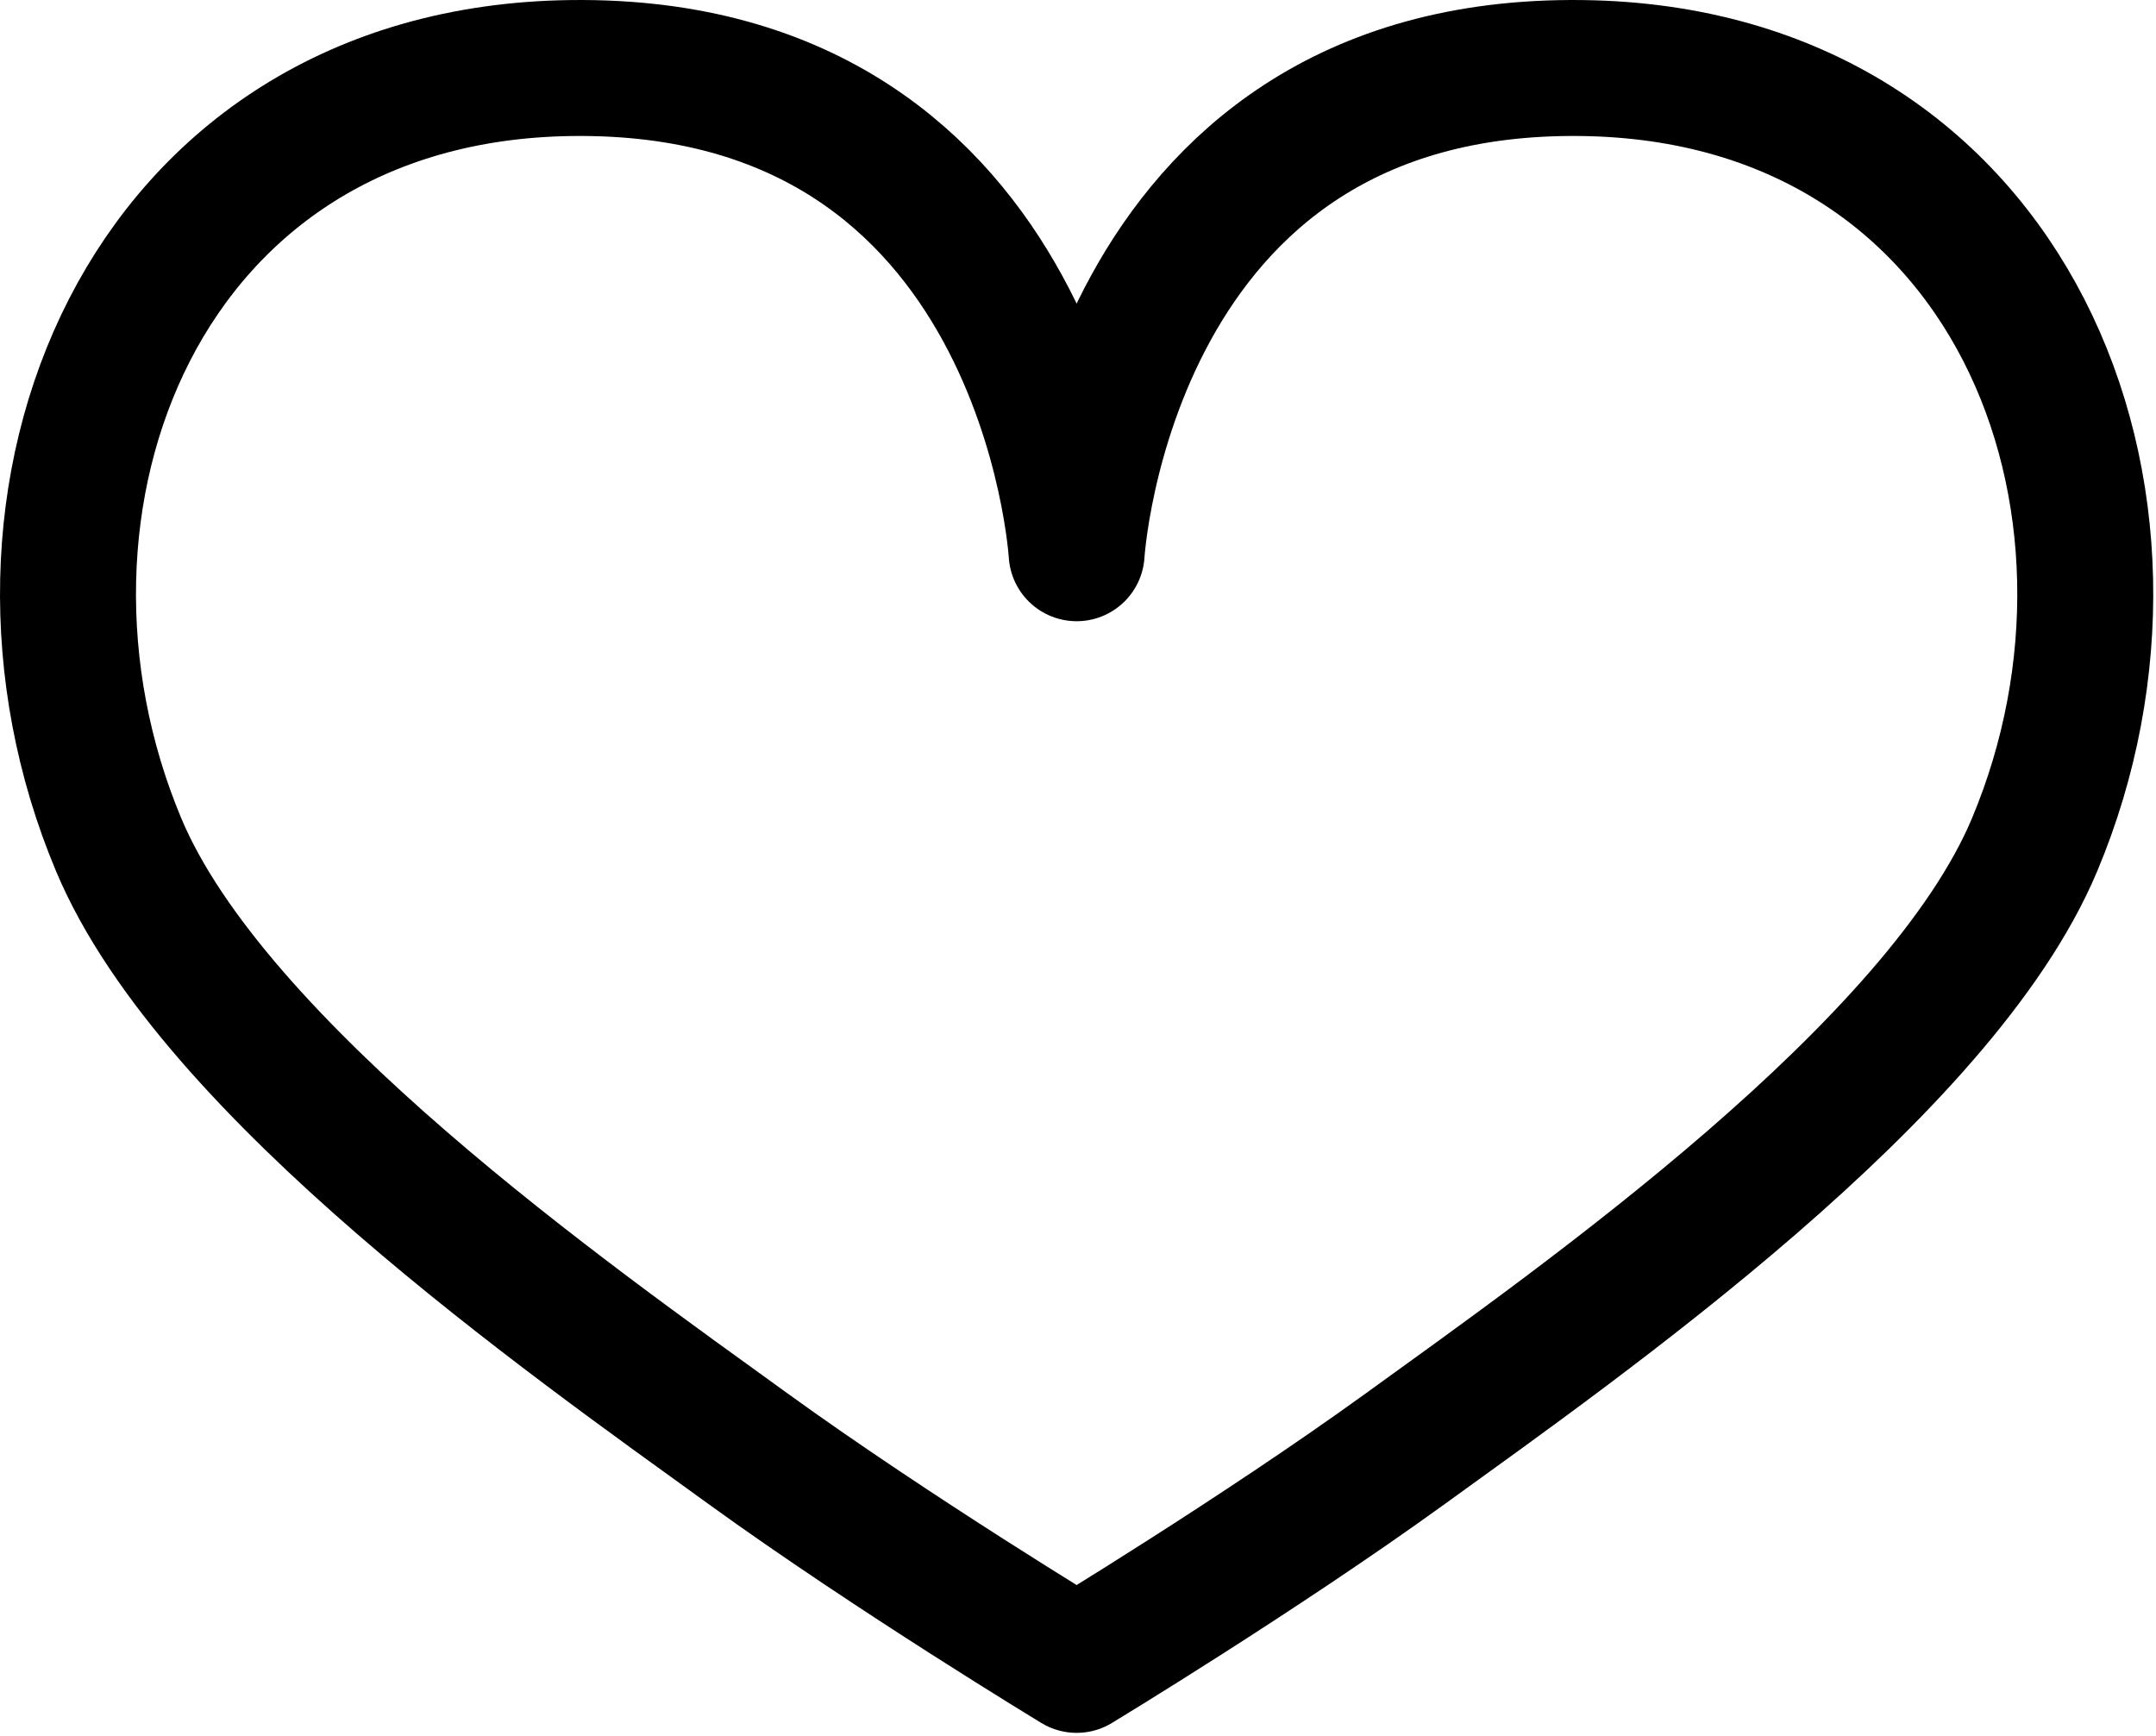
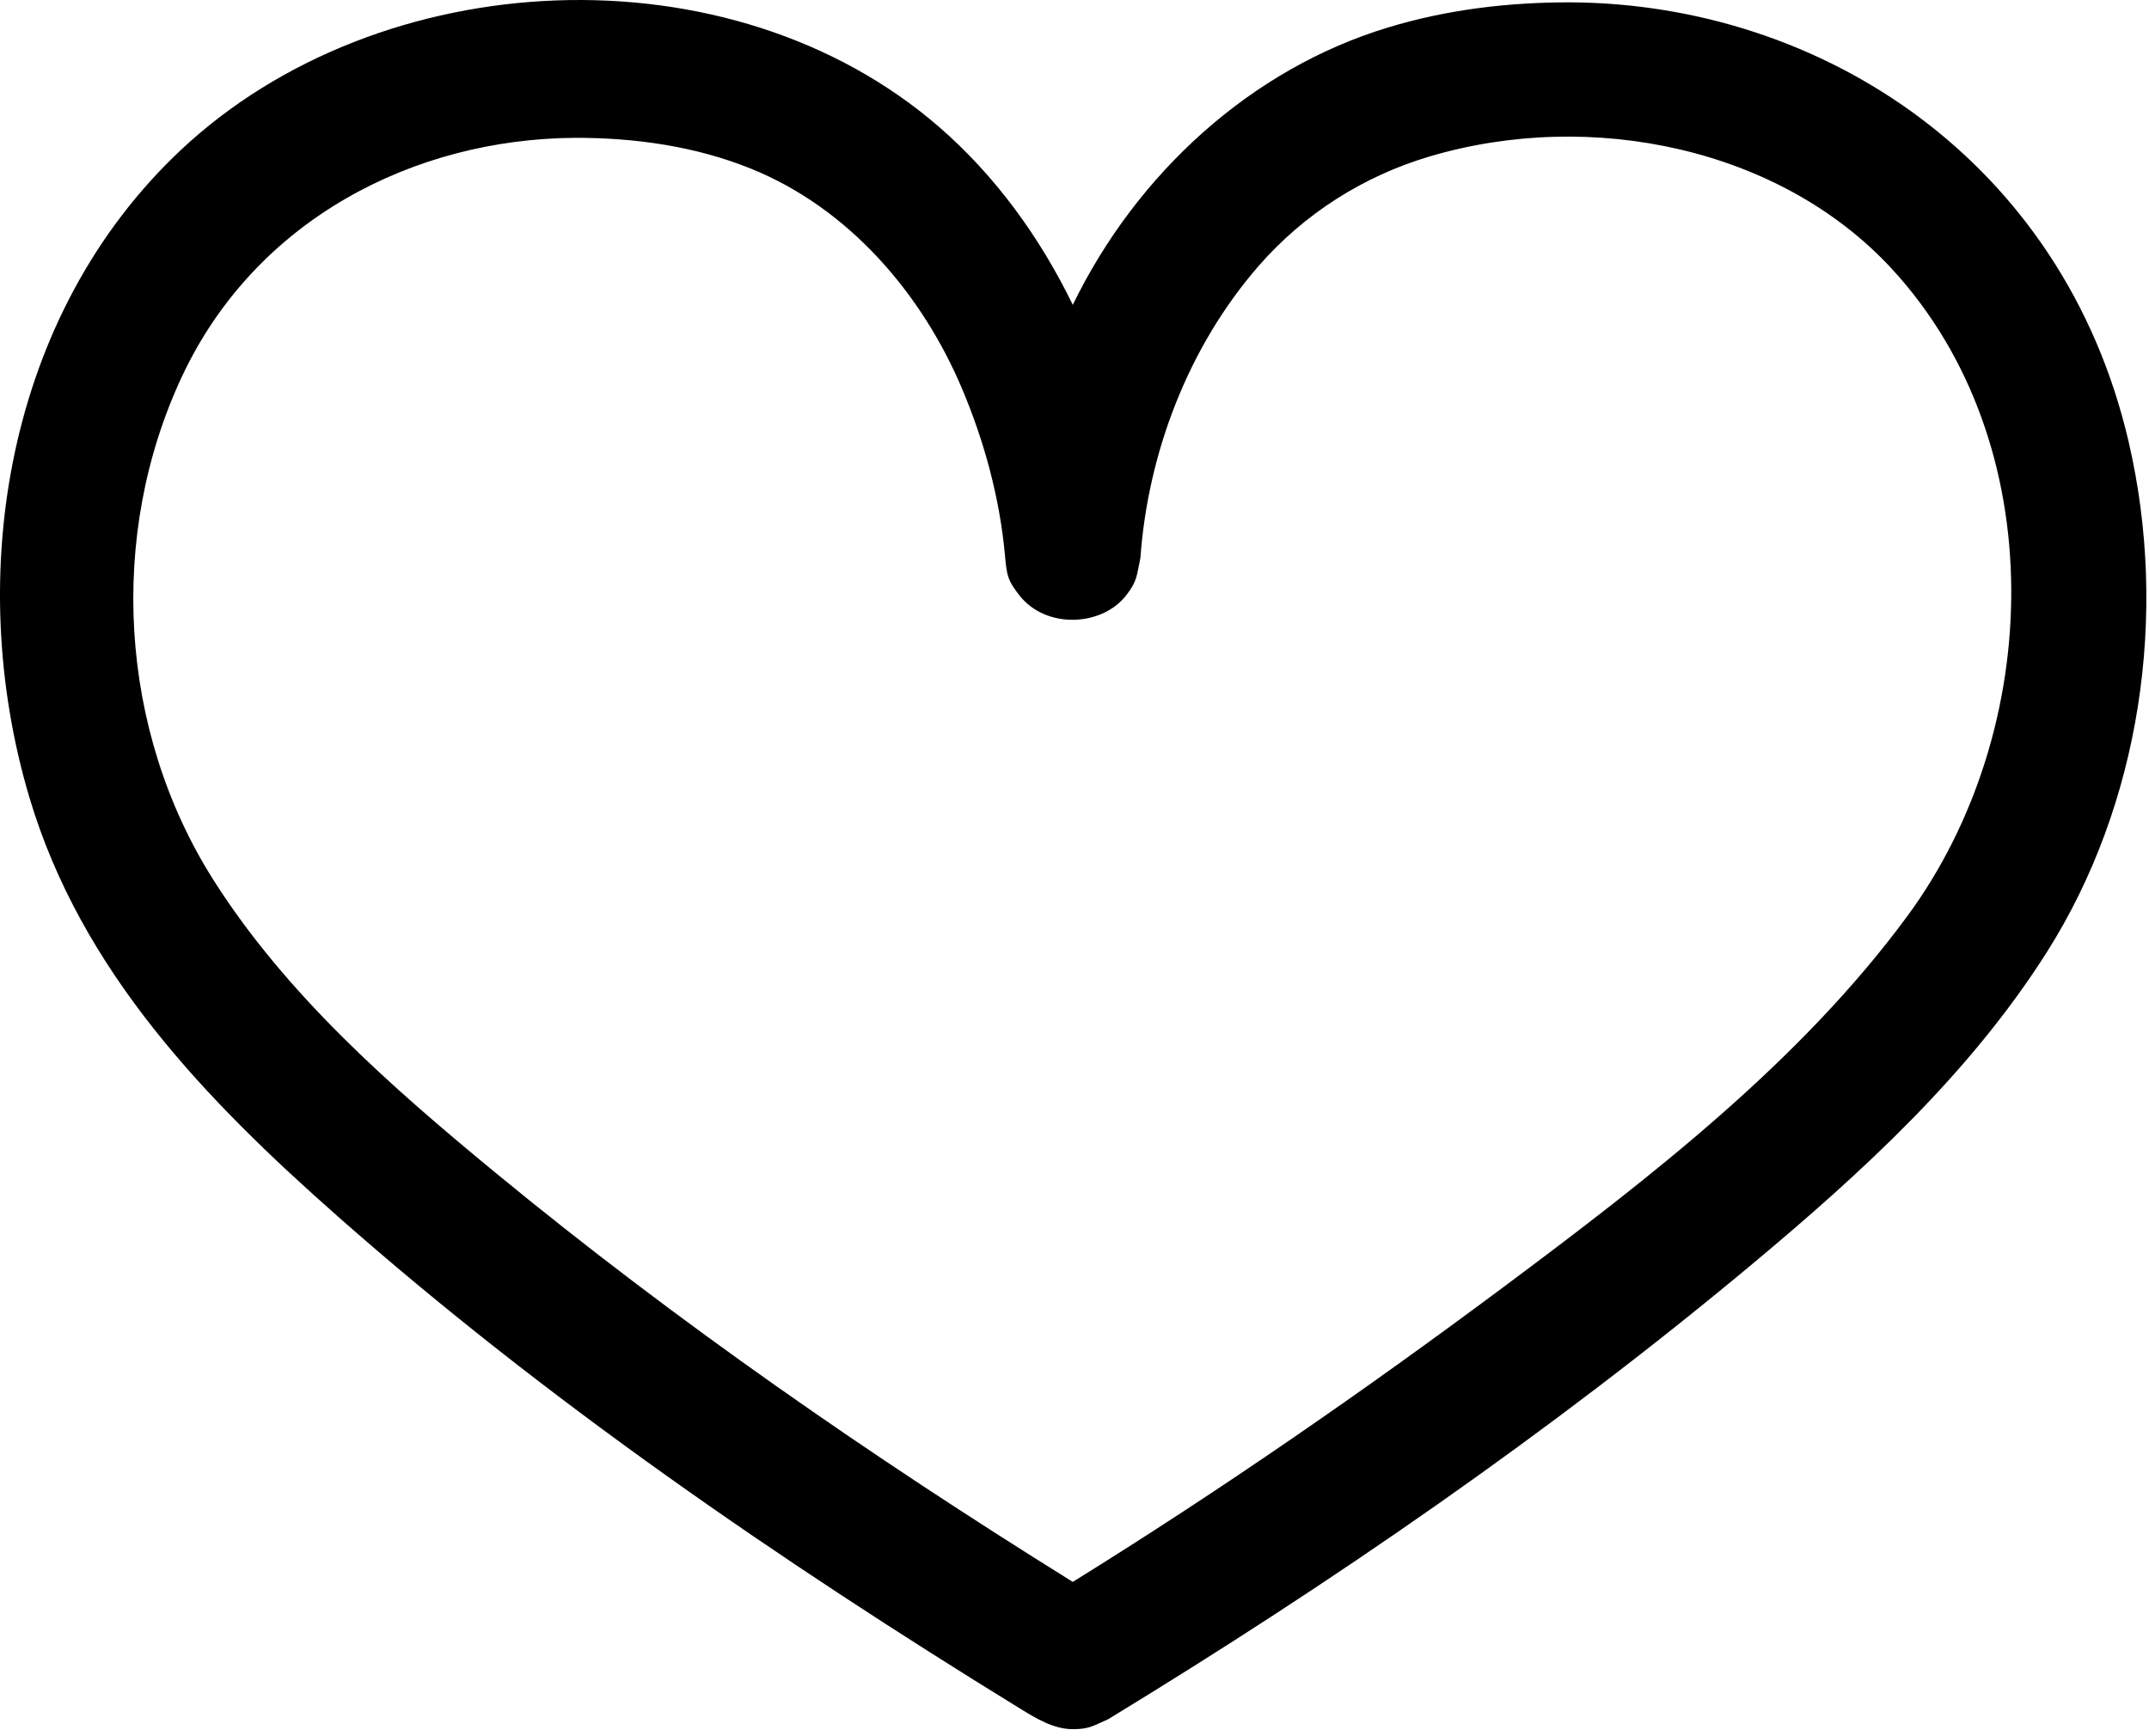
- <svg xmlns="http://www.w3.org/2000/svg" width="100%" height="100%" viewBox="0 0 333 268" version="1.1" xml:space="preserve" style="fill-rule:evenodd;clip-rule:evenodd;stroke-linecap:round;stroke-linejoin:round;stroke-miterlimit:1.5;">
-   <g transform="matrix(1,0,0,1,-524.477,-279.912)">
-     <g transform="matrix(0.980569,0,0,0.97883,16.4249,16.6118)">
-       <g transform="matrix(1.01982,0,0,1.02163,-16.7504,-16.9711)">
-         <path d="M690.763,537.056C690.763,537.056 662.489,519.936 640,503.666C612.4,483.699 557.413,445.165 542.819,410.421C520.597,357.52 546.133,291.284 612.685,290.421C686.308,289.467 690.763,365.36 690.763,365.36C690.763,365.36 695.219,289.467 768.841,290.421C835.393,291.284 860.929,357.52 838.707,410.421C824.113,445.165 769.126,483.699 741.526,503.666C719.037,519.936 690.763,537.056 690.763,537.056Z" style="fill:none;stroke:black;stroke-width:21px;" />
-       </g>
+ <svg xmlns="http://www.w3.org/2000/svg" width="100%" height="100%" viewBox="0 0 333 269" version="1.1" xml:space="preserve" style="fill-rule:evenodd;clip-rule:evenodd;stroke-linejoin:round;stroke-miterlimit:2;">
+   <g transform="matrix(1,0,0,1,-921.2,-32.9165)">
+     <g transform="matrix(1,0,0,1,396.673,-246.634)">
+       <path d="M768.033,279.914C806.933,280.182 844.248,304.586 854.358,347.961C860.595,374.72 856.22,404.2 841.691,427.134C829.798,445.907 813.126,461.225 795.882,475.607C764.544,501.745 730.846,524.925 696.544,545.829L696.215,546.029C693.915,547.028 693.343,547.556 690.763,547.556C687.771,547.556 685.061,545.885 682.502,544.311C645.403,521.477 609.181,496.606 576.92,468.128C556.441,450.051 537.068,430.085 529.048,403.031C518.879,368.725 525.504,328.201 552.567,302.785C583.416,273.814 637.705,271.14 670.087,299.264C678.807,306.837 685.693,316.369 690.763,326.801C700.695,306.365 718.439,290.212 739.646,283.798C748.804,281.028 758.254,279.886 768.033,279.914ZM613.596,300.913C588.621,301.086 564.149,313.584 552.749,337.85C541.181,362.472 542.942,392.797 557.575,415.895C568.797,433.609 584.971,447.865 601.303,461.311C629.517,484.538 659.547,505.298 690.353,524.474L690.763,524.729C713.625,510.546 735.817,495.197 757.439,479.078C780.377,461.977 803.522,444.053 820.103,421.508C841.237,392.774 842.639,348.329 817.711,321.253C800.411,302.462 771.055,296.368 746.008,303.814C735.843,306.837 726.61,312.664 719.526,320.809C708.644,333.324 702.399,349.8 701.243,366.003L701.243,366.011C700.66,368.709 700.789,369.591 699.025,371.84C695.227,376.682 686.608,377.052 682.516,371.858C680.636,369.472 680.526,368.69 680.239,365.462C679.417,356.682 677.055,348.009 673.665,339.942C667.409,325.055 656.051,311.827 640.906,305.697C632.277,302.205 622.862,300.887 613.596,300.913Z" />
    </g>
  </g>
</svg>
